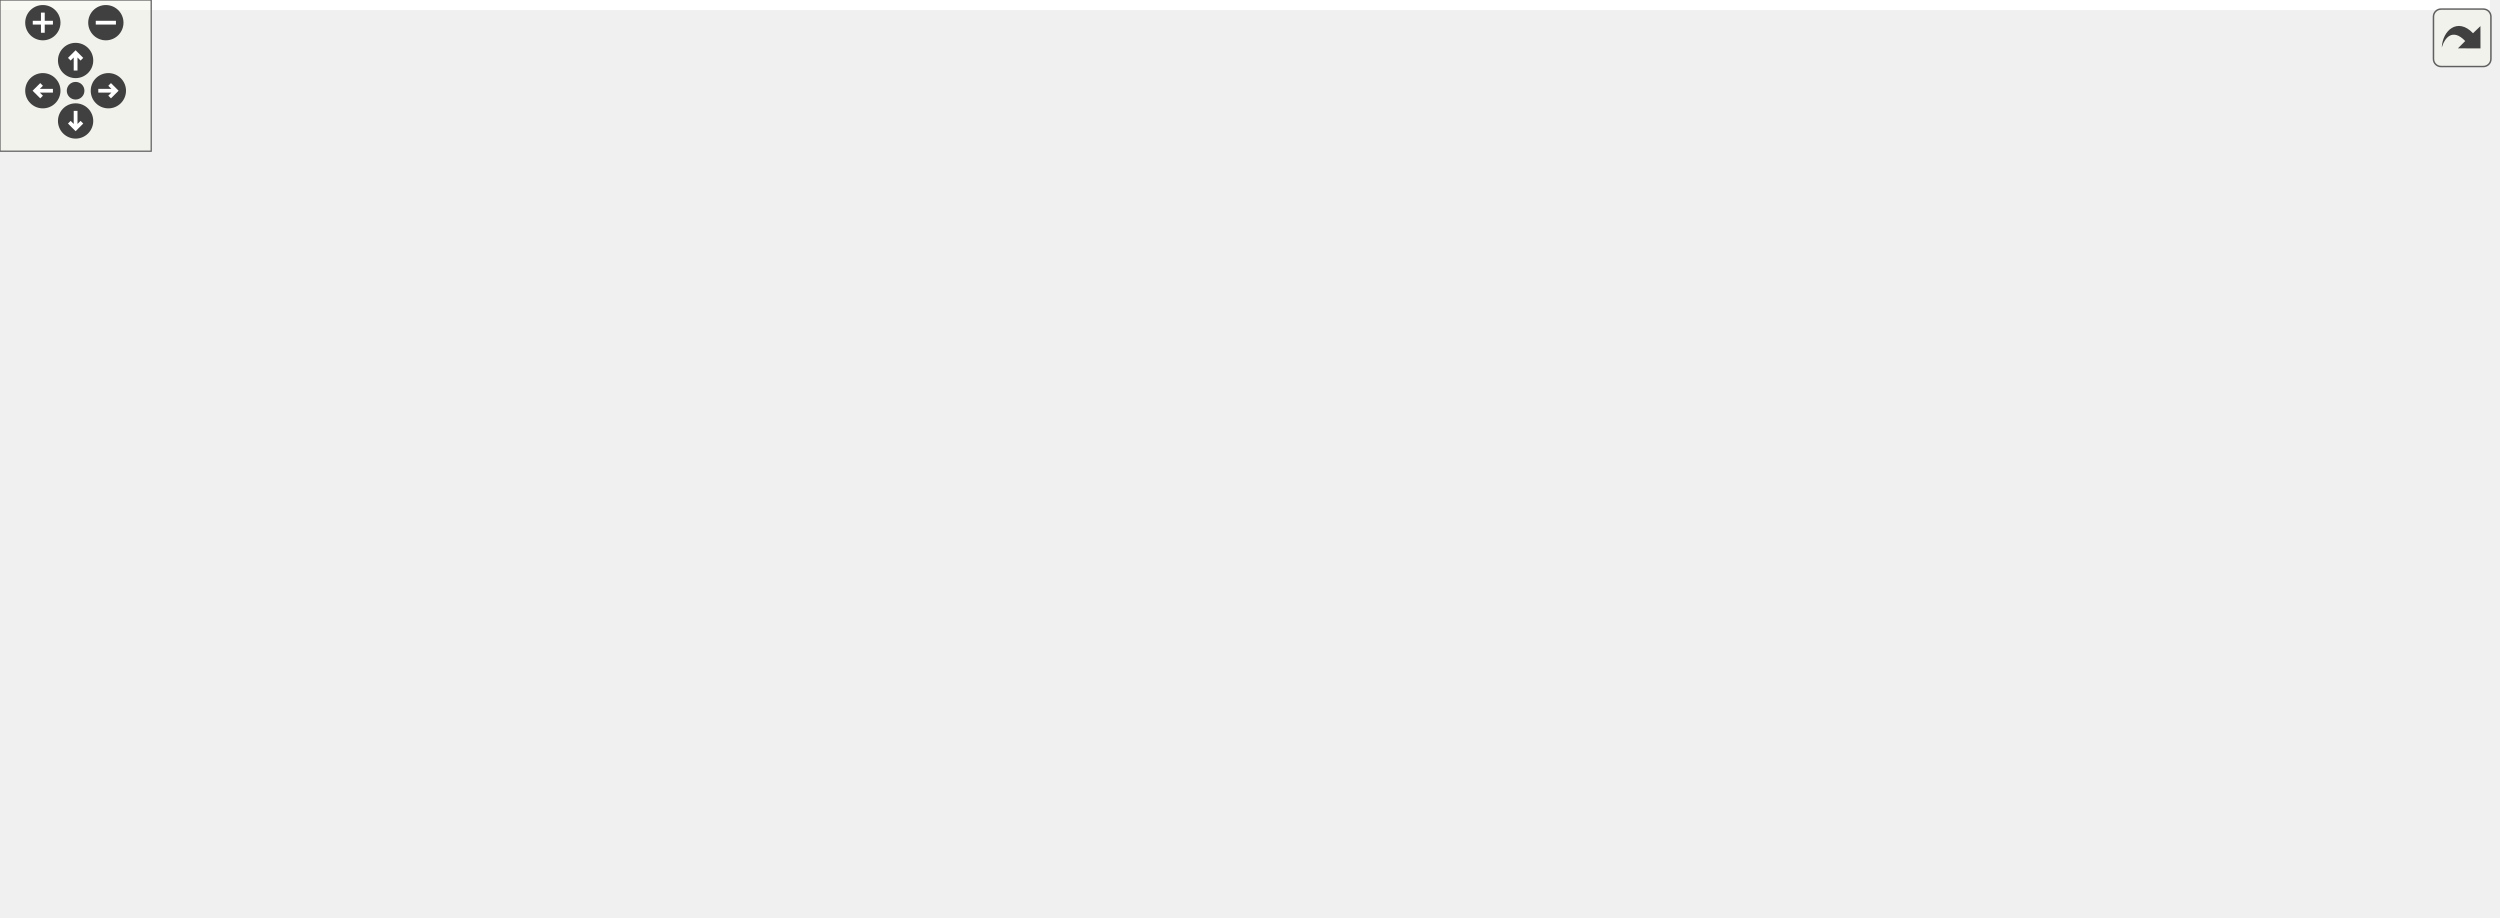
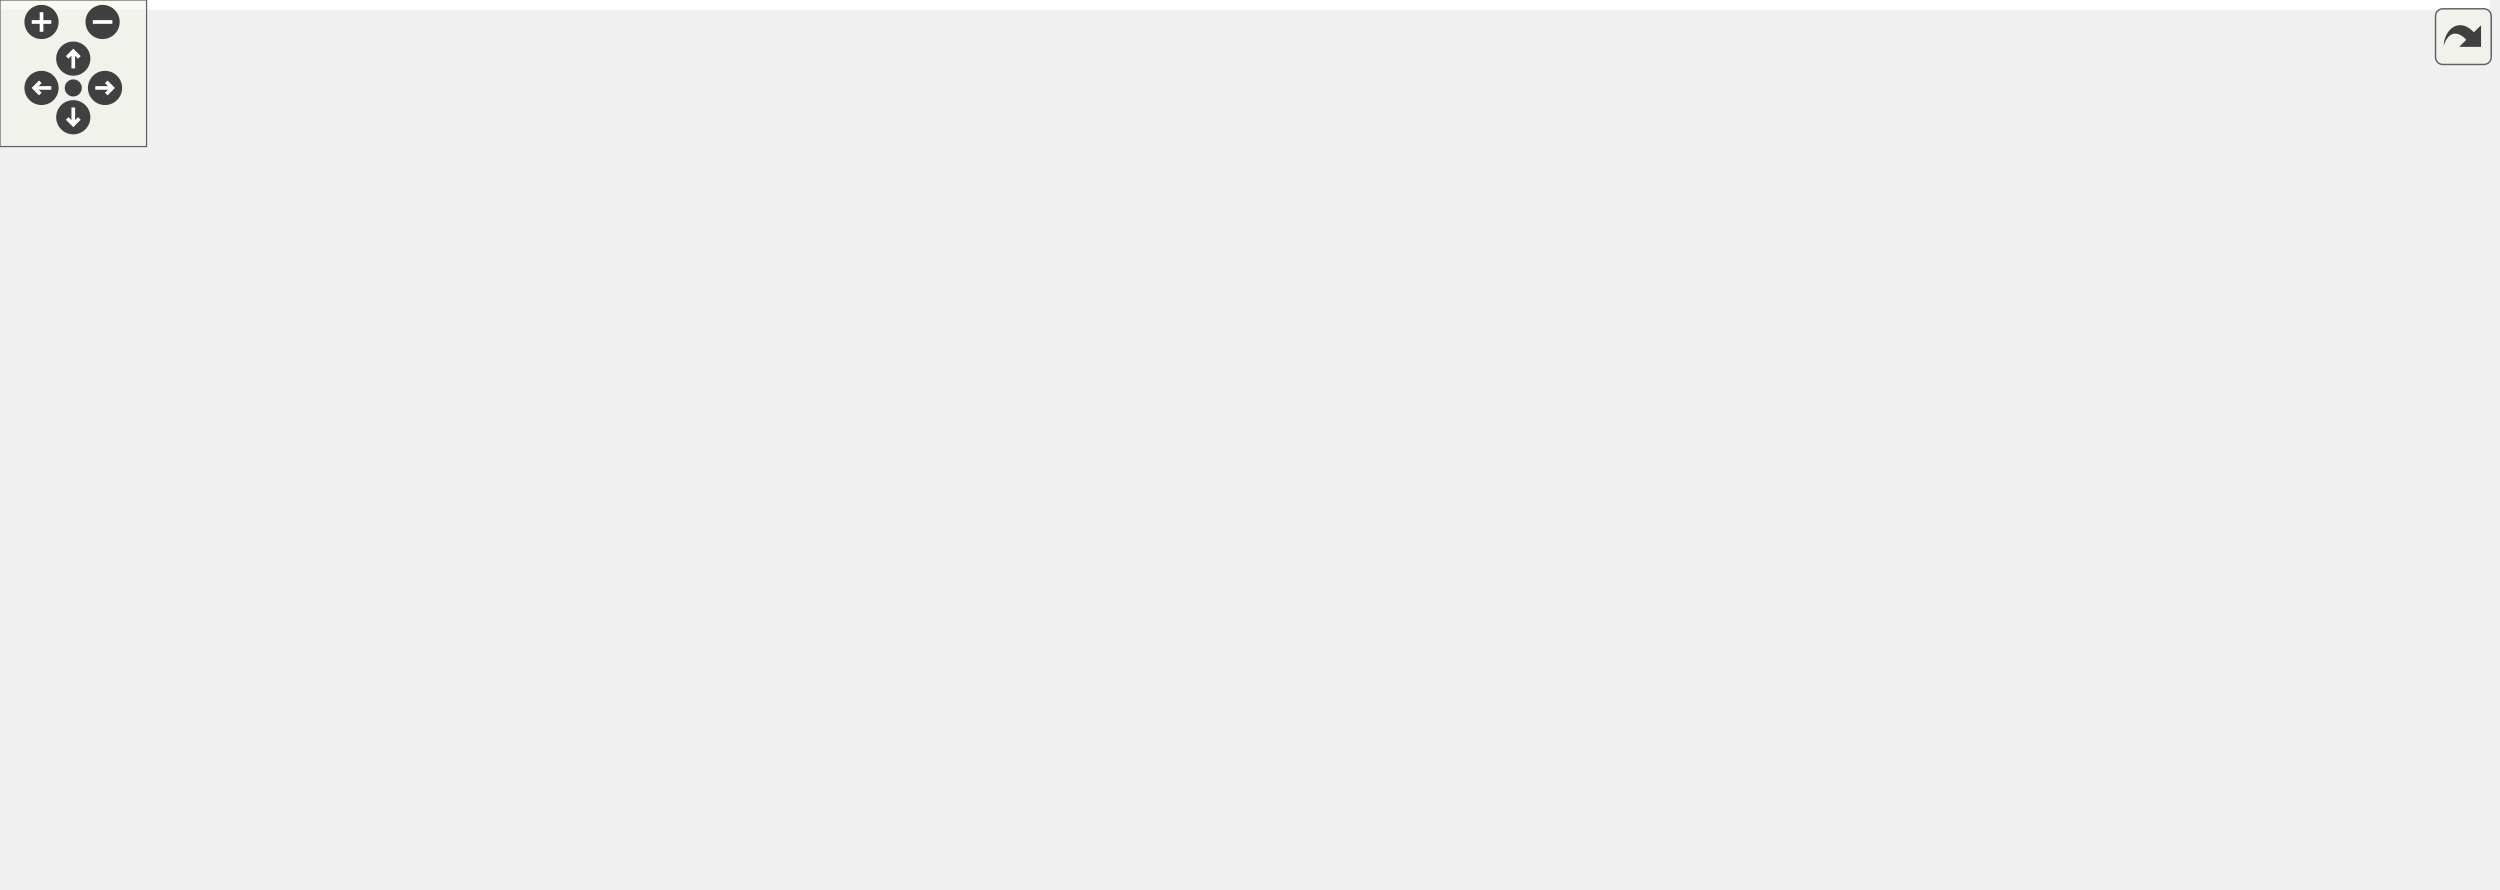
<svg xmlns="http://www.w3.org/2000/svg" xmlns:xlink="http://www.w3.org/1999/xlink" id="main" version="1.1" xml:space="preserve">
  <style type="text/css">
.edge:hover path { stroke: red; }
.edge:hover polygon { stroke: red; fill: red; }
</style>
  <defs>
    <circle id="rim" cx="0" cy="0" r="7" />
    <circle id="rim2" cx="0" cy="0" r="3.5" />
    <g id="zoomPlus">
      <use xlink:href="#rim" fill="#404040">
        <set attributeName="fill" to="#808080" begin="zoomplus.mouseover" end="zoomplus.mouseout" />
      </use>
      <path d="M-4,0h8M0,-4v8" fill="none" stroke="white" stroke-width="1.5" pointer-events="none" />
    </g>
    <g id="zoomMin">
      <use xlink:href="#rim" fill="#404040">
        <set attributeName="fill" to="#808080" begin="zoomminus.mouseover" end="zoomminus.mouseout" />
      </use>
      <path d="M-4,0h8" fill="none" stroke="white" stroke-width="1.5" pointer-events="none" />
    </g>
    <g id="dirArrow">
      <path fill="none" stroke="white" stroke-width="1.5" d="M0,-3.0v7 M-2.5,-0.5L0,-3.0L2.5,-0.5" />
    </g>
    <g id="resetDef">
      <use xlink:href="#rim2" fill="#404040">
        <set attributeName="fill" to="#808080" begin="reset.mouseover" end="reset.mouseout" />
      </use>
    </g>
  </defs>
  <svg id="graph" class="graph">
    <g id="viewport">
-       <polygon fill="white" stroke="none" points="-4,4 -4,-304 988,-304 988,4 -4,4" />
+       <polygon fill="white" stroke="none" points="-4,4 -4,-304 1019.5,-304 1019.5,4 -4,4" />
      <g id="node1" class="node">
-         <polygon fill="#bfbfbf" stroke="black" points="351,-280.5 351,-299.5 440,-299.5 440,-280.5 351,-280.5" />
-         <text text-anchor="middle" x="395.5" y="-287.5" font-family="Helvetica,sans-Serif" font-size="10.00">torcpicamera.h</text>
+         <polygon fill="#bfbfbf" stroke="black" points="340.5,-280.5 340.5,-299.5 429.5,-299.5 429.5,-280.5 340.5,-280.5" />
+         <text text-anchor="middle" x="385" y="-287.5" font-family="Helvetica,sans-Serif" font-size="10.00">torcpicamera.h</text>
      </g>
      <g id="node2" class="node">
        <g id="a_node2">
          <a xlink:href="../../d7/df9/torcomxcore_8h.html" target="_top" xlink:title="torcomxcore.h">
-             <polygon fill="white" stroke="black" points="38.5,-56.5 38.5,-75.5 124.5,-75.5 124.5,-56.5 38.5,-56.5" />
-             <text text-anchor="middle" x="81.5" y="-63.5" font-family="Helvetica,sans-Serif" font-size="10.00">torcomxcore.h</text>
+             <polygon fill="white" stroke="black" points="27,-56.5 27,-75.5 113,-75.5 113,-56.5 27,-56.5" />
+             <text text-anchor="middle" x="70" y="-63.5" font-family="Helvetica,sans-Serif" font-size="10.00">torcomxcore.h</text>
          </a>
        </g>
      </g>
      <g id="edge1" class="edge">
-         <path fill="none" stroke="midnightblue" d="M353.895,-280.441C286.867,-264.266 156.265,-222.391 94.5,-132 85.268,-118.49 82.281,-99.935 81.45,-86.108" />
-         <polygon fill="midnightblue" stroke="midnightblue" points="84.941,-85.719 81.169,-75.819 77.943,-85.911 84.941,-85.719" />
+         <path fill="none" stroke="midnightblue" d="M340.231,-284.798C297.652,-279.514 232.62,-268.034 181,-244 119.964,-215.582 99.392,-196.165 79,-132 74.196,-116.885 71.956,-98.986 70.911,-85.802" />
+         <polygon fill="midnightblue" stroke="midnightblue" points="74.391,-85.376 70.266,-75.618 67.405,-85.819 74.391,-85.376" />
      </g>
      <g id="node6" class="node">
        <g id="a_node6">
          <a xlink:href="../../d1/de8/torcomxport_8h.html" target="_top" xlink:title="torcomxport.h">
-             <polygon fill="white" stroke="black" points="253,-168.5 253,-187.5 338,-187.5 338,-168.5 253,-168.5" />
-             <text text-anchor="middle" x="295.5" y="-175.5" font-family="Helvetica,sans-Serif" font-size="10.00">torcomxport.h</text>
+             <polygon fill="white" stroke="black" points="342.5,-168.5 342.5,-187.5 427.5,-187.5 427.5,-168.5 342.5,-168.5" />
+             <text text-anchor="middle" x="385" y="-175.5" font-family="Helvetica,sans-Serif" font-size="10.00">torcomxport.h</text>
          </a>
        </g>
      </g>
      <g id="edge5" class="edge">
-         <path fill="none" stroke="midnightblue" d="M382.296,-280.393C370.067,-272.021 351.813,-258.478 338.5,-244 325.088,-229.413 312.948,-210.243 305.015,-196.507" />
-         <polygon fill="midnightblue" stroke="midnightblue" points="307.969,-194.619 300.024,-187.61 301.864,-198.044 307.969,-194.619" />
+         <path fill="none" stroke="midnightblue" d="M385,-280.368C385,-262.617 385,-221.666 385,-197.597" />
+         <polygon fill="midnightblue" stroke="midnightblue" points="388.5,-197.591 385,-187.591 381.5,-197.591 388.5,-197.591" />
      </g>
      <g id="node10" class="node">
        <g id="a_node10">
          <a xlink:href="../../d3/de4/torcomxcomponent_8h.html" target="_top" xlink:title="torcomxcomponent.h">
-             <polygon fill="white" stroke="black" points="218.5,-112.5 218.5,-131.5 338.5,-131.5 338.5,-112.5 218.5,-112.5" />
-             <text text-anchor="middle" x="278.5" y="-119.5" font-family="Helvetica,sans-Serif" font-size="10.00">torcomxcomponent.h</text>
+             <polygon fill="white" stroke="black" points="246,-112.5 246,-131.5 366,-131.5 366,-112.5 246,-112.5" />
+             <text text-anchor="middle" x="306" y="-119.5" font-family="Helvetica,sans-Serif" font-size="10.00">torcomxcomponent.h</text>
          </a>
        </g>
      </g>
      <g id="edge18" class="edge">
-         <path fill="none" stroke="midnightblue" d="M368.587,-280.47C332.224,-267.29 269.02,-238.115 243.5,-188 234.927,-171.165 247.831,-152.166 260.321,-139.077" />
-         <polygon fill="midnightblue" stroke="midnightblue" points="263.116,-141.242 267.849,-131.764 258.238,-136.222 263.116,-141.242" />
+         <path fill="none" stroke="midnightblue" d="M380.308,-280.471C370.888,-263.226 349.192,-222.884 333,-188 325.693,-172.258 318.183,-153.975 312.944,-140.817" />
+         <polygon fill="midnightblue" stroke="midnightblue" points="316.199,-139.531 309.277,-131.51 309.687,-142.097 316.199,-139.531" />
      </g>
      <g id="node12" class="node">
        <g id="a_node12">
          <a xlink:href="../../d5/ddd/torcomxtunnel_8h.html" target="_top" xlink:title="torcomxtunnel.h">
-             <polygon fill="white" stroke="black" points="348,-224.5 348,-243.5 443,-243.5 443,-224.5 348,-224.5" />
-             <text text-anchor="middle" x="395.5" y="-231.5" font-family="Helvetica,sans-Serif" font-size="10.00">torcomxtunnel.h</text>
+             <polygon fill="white" stroke="black" points="190.5,-224.5 190.5,-243.5 285.5,-243.5 285.5,-224.5 190.5,-224.5" />
+             <text text-anchor="middle" x="238" y="-231.5" font-family="Helvetica,sans-Serif" font-size="10.00">torcomxtunnel.h</text>
          </a>
        </g>
      </g>
      <g id="edge19" class="edge">
-         <path fill="none" stroke="midnightblue" d="M395.5,-280.083C395.5,-273.006 395.5,-262.861 395.5,-253.986" />
-         <polygon fill="midnightblue" stroke="midnightblue" points="399,-253.751 395.5,-243.751 392,-253.751 399,-253.751" />
+         <path fill="none" stroke="midnightblue" d="M361.707,-280.444C337.193,-271.438 298.404,-257.189 270.8,-247.049" />
+         <polygon fill="midnightblue" stroke="midnightblue" points="271.777,-243.679 261.184,-243.516 269.363,-250.25 271.777,-243.679" />
      </g>
      <g id="node13" class="node">
        <g id="a_node13">
          <a xlink:href="../../d4/d0f/torcmuxer_8h.html" target="_top" xlink:title="ffmpeg/torcmuxer.h">
-             <polygon fill="white" stroke="black" points="557,-224.5 557,-243.5 668,-243.5 668,-224.5 557,-224.5" />
-             <text text-anchor="middle" x="612.5" y="-231.5" font-family="Helvetica,sans-Serif" font-size="10.00">ffmpeg/torcmuxer.h</text>
+             <polygon fill="white" stroke="black" points="512.5,-224.5 512.5,-243.5 623.5,-243.5 623.5,-224.5 512.5,-224.5" />
+             <text text-anchor="middle" x="568" y="-231.5" font-family="Helvetica,sans-Serif" font-size="10.00">ffmpeg/torcmuxer.h</text>
          </a>
        </g>
      </g>
      <g id="edge26" class="edge">
-         <path fill="none" stroke="midnightblue" d="M429.884,-280.444C467.422,-271.102 527.631,-256.119 568.567,-245.933" />
-         <polygon fill="midnightblue" stroke="midnightblue" points="569.418,-249.328 578.277,-243.516 567.727,-242.535 569.418,-249.328" />
+         <path fill="none" stroke="midnightblue" d="M413.997,-280.444C445.185,-271.241 494.93,-256.562 529.408,-246.388" />
+         <polygon fill="midnightblue" stroke="midnightblue" points="530.538,-249.704 539.139,-243.516 528.557,-242.99 530.538,-249.704" />
      </g>
      <g id="node20" class="node">
        <g id="a_node20">
          <a xlink:href="../../d3/d38/torccamera_8h.html" target="_top" xlink:title="torccamera.h">
-             <polygon fill="white" stroke="black" points="760,-224.5 760,-243.5 841,-243.5 841,-224.5 760,-224.5" />
-             <text text-anchor="middle" x="800.5" y="-231.5" font-family="Helvetica,sans-Serif" font-size="10.00">torccamera.h</text>
+             <polygon fill="white" stroke="black" points="701.5,-224.5 701.5,-243.5 782.5,-243.5 782.5,-224.5 701.5,-224.5" />
+             <text text-anchor="middle" x="742" y="-231.5" font-family="Helvetica,sans-Serif" font-size="10.00">torccamera.h</text>
          </a>
        </g>
      </g>
      <g id="edge34" class="edge">
-         <path fill="none" stroke="midnightblue" d="M440.001,-283.067C515.811,-272.959 669.55,-252.46 749.547,-241.794" />
-         <polygon fill="midnightblue" stroke="midnightblue" points="750.412,-245.209 759.862,-240.418 749.487,-238.271 750.412,-245.209" />
-       </g>
-       <g id="node22" class="node">
-         <polygon fill="white" stroke="#bfbfbf" points="859,-224.5 859,-243.5 978,-243.5 978,-224.5 859,-224.5" />
-         <text text-anchor="middle" x="918.5" y="-231.5" font-family="Helvetica,sans-Serif" font-size="10.00">libavcodec/avcodec.h</text>
-       </g>
-       <g id="edge37" class="edge">
-         <path fill="none" stroke="midnightblue" d="M440.014,-285.048C519.643,-277.878 691.984,-261.907 848.396,-244.094" />
-         <polygon fill="midnightblue" stroke="midnightblue" points="849.137,-247.532 858.675,-242.918 848.342,-240.578 849.137,-247.532" />
+         <path fill="none" stroke="midnightblue" d="M429.853,-282.216C496.609,-272.118 621.718,-253.194 691.568,-242.628" />
+         <polygon fill="midnightblue" stroke="midnightblue" points="692.095,-246.089 701.459,-241.132 691.048,-239.167 692.095,-246.089" />
+       </g>
+       <g id="node23" class="node">
+         <polygon fill="white" stroke="#bfbfbf" points="800.5,-224.5 800.5,-243.5 919.5,-243.5 919.5,-224.5 800.5,-224.5" />
+         <text text-anchor="middle" x="860" y="-231.5" font-family="Helvetica,sans-Serif" font-size="10.00">libavcodec/avcodec.h</text>
+       </g>
+       <g id="edge39" class="edge">
+         <path fill="none" stroke="midnightblue" d="M429.79,-284.321C502.814,-276.631 652.335,-260.624 789.868,-244.116" />
+         <polygon fill="midnightblue" stroke="midnightblue" points="790.66,-247.546 800.17,-242.876 789.823,-240.596 790.66,-247.546" />
      </g>
      <g id="node3" class="node">
-         <polygon fill="white" stroke="#bfbfbf" points="96.5,-0.5 96.5,-19.5 152.5,-19.5 152.5,-0.5 96.5,-0.5" />
-         <text text-anchor="middle" x="124.5" y="-7.5" font-family="Helvetica,sans-Serif" font-size="10.00">QLibrary</text>
+         <polygon fill="white" stroke="#bfbfbf" points="0,-0.5 0,-19.5 56,-19.5 56,-0.5 0,-0.5" />
+         <text text-anchor="middle" x="28" y="-7.5" font-family="Helvetica,sans-Serif" font-size="10.00">QLibrary</text>
      </g>
      <g id="edge2" class="edge">
-         <path fill="none" stroke="midnightblue" d="M88.601,-56.083C94.737,-48.377 103.77,-37.033 111.239,-27.653" />
-         <polygon fill="midnightblue" stroke="midnightblue" points="114.04,-29.754 117.532,-19.751 108.564,-25.394 114.04,-29.754" />
+         <path fill="none" stroke="midnightblue" d="M63.065,-56.083C57.071,-48.377 48.248,-37.033 40.952,-27.653" />
+         <polygon fill="midnightblue" stroke="midnightblue" points="43.709,-25.496 34.806,-19.751 38.183,-29.793 43.709,-25.496" />
      </g>
      <g id="node4" class="node">
-         <polygon fill="white" stroke="#bfbfbf" points="0,-0.5 0,-19.5 79,-19.5 79,-0.5 0,-0.5" />
-         <text text-anchor="middle" x="39.5" y="-7.5" font-family="Helvetica,sans-Serif" font-size="10.00">OMX_Types.h</text>
+         <polygon fill="white" stroke="#bfbfbf" points="73.5,-0.5 73.5,-19.5 152.5,-19.5 152.5,-0.5 73.5,-0.5" />
+         <text text-anchor="middle" x="113" y="-7.5" font-family="Helvetica,sans-Serif" font-size="10.00">OMX_Types.h</text>
      </g>
      <g id="edge3" class="edge">
-         <path fill="none" stroke="midnightblue" d="M74.565,-56.083C68.571,-48.377 59.748,-37.033 52.452,-27.653" />
-         <polygon fill="midnightblue" stroke="midnightblue" points="55.209,-25.496 46.306,-19.751 49.683,-29.793 55.209,-25.496" />
+         <path fill="none" stroke="midnightblue" d="M77.101,-56.083C83.237,-48.377 92.27,-37.033 99.739,-27.653" />
+         <polygon fill="midnightblue" stroke="midnightblue" points="102.54,-29.754 106.032,-19.751 97.064,-25.394 102.54,-29.754" />
      </g>
      <g id="node5" class="node">
-         <polygon fill="white" stroke="#bfbfbf" points="215,-0.5 215,-19.5 290,-19.5 290,-0.5 215,-0.5" />
-         <text text-anchor="middle" x="252.5" y="-7.5" font-family="Helvetica,sans-Serif" font-size="10.00">OMX_Core.h</text>
+         <polygon fill="white" stroke="#bfbfbf" points="219.5,-0.5 219.5,-19.5 294.5,-19.5 294.5,-0.5 219.5,-0.5" />
+         <text text-anchor="middle" x="257" y="-7.5" font-family="Helvetica,sans-Serif" font-size="10.00">OMX_Core.h</text>
      </g>
      <g id="edge4" class="edge">
-         <path fill="none" stroke="midnightblue" d="M108.595,-56.444C137.488,-47.32 183.425,-32.813 215.605,-22.651" />
-         <polygon fill="midnightblue" stroke="midnightblue" points="217.049,-25.865 225.531,-19.516 214.941,-19.19 217.049,-25.865" />
+         <path fill="none" stroke="midnightblue" d="M99.631,-56.444C131.5,-47.241 182.333,-32.562 217.564,-22.388" />
+         <polygon fill="midnightblue" stroke="midnightblue" points="218.872,-25.653 227.508,-19.516 216.929,-18.928 218.872,-25.653" />
      </g>
      <g id="edge9" class="edge">
-         <path fill="none" stroke="midnightblue" d="M252.816,-171.492C219.612,-165.685 173.464,-154.165 138.5,-132 119.159,-119.738 102.625,-99.003 92.422,-84.251" />
-         <polygon fill="midnightblue" stroke="midnightblue" points="95.109,-81.97 86.666,-75.569 89.275,-85.838 95.109,-81.97" />
+         <path fill="none" stroke="midnightblue" d="M349.193,-168.486C316.088,-160.279 265.709,-146.932 223,-132 178.014,-116.272 127.404,-93.79 97.143,-79.81" />
+         <polygon fill="midnightblue" stroke="midnightblue" points="98.61,-76.632 88.066,-75.59 95.658,-82.98 98.61,-76.632" />
      </g>
      <g id="edge16" class="edge">
-         <path fill="none" stroke="midnightblue" d="M266.37,-168.435C246.209,-161.318 219.813,-149.501 201.5,-132 181.087,-112.492 178.373,-103.386 171.5,-76 169.336,-67.379 166.992,-63.661 171.5,-56 180.418,-40.844 196.489,-30.426 211.978,-23.464" />
-         <polygon fill="midnightblue" stroke="midnightblue" points="213.556,-26.6 221.477,-19.564 210.897,-20.124 213.556,-26.6" />
+         <path fill="none" stroke="midnightblue" d="M405.658,-168.371C448.819,-149.165 541.561,-101.022 504,-56 479.17,-26.237 369.628,-16.11 305.06,-12.7" />
+         <polygon fill="midnightblue" stroke="midnightblue" points="304.878,-9.186 294.717,-12.19 304.533,-16.178 304.878,-9.186" />
      </g>
      <g id="node7" class="node">
-         <polygon fill="white" stroke="#bfbfbf" points="334,-56.5 334,-75.5 387,-75.5 387,-56.5 334,-56.5" />
-         <text text-anchor="middle" x="360.5" y="-63.5" font-family="Helvetica,sans-Serif" font-size="10.00">QMutex</text>
+         <polygon fill="white" stroke="#bfbfbf" points="442.5,-56.5 442.5,-75.5 495.5,-75.5 495.5,-56.5 442.5,-56.5" />
+         <text text-anchor="middle" x="469" y="-63.5" font-family="Helvetica,sans-Serif" font-size="10.00">QMutex</text>
      </g>
      <g id="edge6" class="edge">
-         <path fill="none" stroke="midnightblue" d="M310.227,-168.203C322.183,-160.265 338.487,-147.475 347.5,-132 355.736,-117.86 358.833,-99.376 359.96,-85.734" />
-         <polygon fill="midnightblue" stroke="midnightblue" points="363.462,-85.793 360.512,-75.617 356.472,-85.411 363.462,-85.793" />
+         <path fill="none" stroke="midnightblue" d="M391.591,-168.368C405.515,-150.135 438.129,-107.426 456.266,-83.675" />
+         <polygon fill="midnightblue" stroke="midnightblue" points="459.152,-85.663 462.439,-75.591 453.588,-81.415 459.152,-85.663" />
      </g>
      <g id="node8" class="node">
-         <polygon fill="white" stroke="#bfbfbf" points="508.5,-112.5 508.5,-131.5 564.5,-131.5 564.5,-112.5 508.5,-112.5" />
-         <text text-anchor="middle" x="536.5" y="-119.5" font-family="Helvetica,sans-Serif" font-size="10.00">QQueue</text>
+         <polygon fill="white" stroke="#bfbfbf" points="690,-112.5 690,-131.5 746,-131.5 746,-112.5 690,-112.5" />
+         <text text-anchor="middle" x="718" y="-119.5" font-family="Helvetica,sans-Serif" font-size="10.00">QQueue</text>
      </g>
      <g id="edge7" class="edge">
-         <path fill="none" stroke="midnightblue" d="M333.687,-168.444C378.754,-158.346 453.246,-141.654 498.313,-131.556" />
-         <polygon fill="midnightblue" stroke="midnightblue" points="499.288,-134.925 508.281,-129.323 497.757,-128.094 499.288,-134.925" />
+         <path fill="none" stroke="midnightblue" d="M427.513,-170.106C492.818,-159.516 616.831,-139.406 679.58,-129.23" />
+         <polygon fill="midnightblue" stroke="midnightblue" points="680.521,-132.623 689.832,-127.568 679.4,-125.714 680.521,-132.623" />
      </g>
      <g id="node9" class="node">
-         <polygon fill="white" stroke="#bfbfbf" points="181,-56.5 181,-75.5 270,-75.5 270,-56.5 181,-56.5" />
-         <text text-anchor="middle" x="225.5" y="-63.5" font-family="Helvetica,sans-Serif" font-size="10.00">QWaitCondition</text>
+         <polygon fill="white" stroke="#bfbfbf" points="335.5,-56.5 335.5,-75.5 424.5,-75.5 424.5,-56.5 335.5,-56.5" />
+         <text text-anchor="middle" x="380" y="-63.5" font-family="Helvetica,sans-Serif" font-size="10.00">QWaitCondition</text>
      </g>
      <g id="edge8" class="edge">
-         <path fill="none" stroke="midnightblue" d="M261.316,-168.493C242.507,-161.877 220.757,-150.596 209.5,-132 200.686,-117.44 207.193,-98.266 214.376,-84.522" />
-         <polygon fill="midnightblue" stroke="midnightblue" points="217.548,-86.028 219.516,-75.618 211.485,-82.529 217.548,-86.028" />
+         <path fill="none" stroke="midnightblue" d="M384.608,-168.368C383.801,-150.617 381.939,-109.666 380.845,-85.597" />
+         <polygon fill="midnightblue" stroke="midnightblue" points="384.341,-85.422 380.391,-75.591 377.348,-85.74 384.341,-85.422" />
      </g>
      <g id="edge10" class="edge">
-         <path fill="none" stroke="midnightblue" d="M292.693,-168.083C290.415,-160.849 287.129,-150.409 284.292,-141.397" />
-         <polygon fill="midnightblue" stroke="midnightblue" points="287.596,-140.239 281.255,-131.751 280.919,-142.341 287.596,-140.239" />
+         <path fill="none" stroke="midnightblue" d="M372.307,-168.324C360.099,-159.979 341.422,-147.212 326.997,-137.352" />
+         <polygon fill="midnightblue" stroke="midnightblue" points="328.892,-134.408 318.661,-131.655 324.942,-140.187 328.892,-134.408" />
      </g>
      <g id="node11" class="node">
-         <polygon fill="white" stroke="#bfbfbf" points="405,-56.5 405,-75.5 514,-75.5 514,-56.5 405,-56.5" />
-         <text text-anchor="middle" x="459.5" y="-63.5" font-family="Helvetica,sans-Serif" font-size="10.00">OMX_Component.h</text>
+         <polygon fill="white" stroke="#bfbfbf" points="169.5,-56.5 169.5,-75.5 278.5,-75.5 278.5,-56.5 169.5,-56.5" />
+         <text text-anchor="middle" x="224" y="-63.5" font-family="Helvetica,sans-Serif" font-size="10.00">OMX_Component.h</text>
      </g>
      <g id="edge17" class="edge">
-         <path fill="none" stroke="midnightblue" d="M309.27,-168.34C323.451,-159.377 346.148,-144.906 365.5,-132 391.15,-114.894 420.295,-94.606 439.241,-81.301" />
-         <polygon fill="midnightblue" stroke="midnightblue" points="441.257,-84.162 447.421,-75.546 437.229,-78.438 441.257,-84.162" />
+         <path fill="none" stroke="midnightblue" d="M342.458,-175.452C308.992,-171.885 263.698,-161.445 237,-132 225.777,-119.622 223.102,-100.377 222.89,-86.036" />
+         <polygon fill="midnightblue" stroke="midnightblue" points="226.394,-85.89 223.131,-75.81 219.396,-85.725 226.394,-85.89" />
      </g>
      <g id="edge13" class="edge">
-         <path fill="none" stroke="midnightblue" d="M247.285,-112.444C213.567,-103.201 159.7,-88.436 122.568,-78.257" />
-         <polygon fill="midnightblue" stroke="midnightblue" points="123.139,-74.785 112.569,-75.516 121.288,-81.536 123.139,-74.785" />
+         <path fill="none" stroke="midnightblue" d="M268.605,-112.444C227.608,-103.063 161.746,-87.993 117.216,-77.804" />
+         <polygon fill="midnightblue" stroke="midnightblue" points="117.749,-74.335 107.22,-75.516 116.187,-81.159 117.749,-74.335" />
      </g>
      <g id="edge14" class="edge">
-         <path fill="none" stroke="midnightblue" d="M279.891,-112.403C281.623,-99.784 283.76,-75.62 278.5,-56 275.846,-46.103 270.431,-36.132 265.226,-28.099" />
-         <polygon fill="midnightblue" stroke="midnightblue" points="267.964,-25.905 259.39,-19.681 262.211,-29.893 267.964,-25.905" />
+         <path fill="none" stroke="midnightblue" d="M304.335,-112.287C301.702,-99.524 295.941,-75.181 287,-56 282.446,-46.23 275.944,-36.174 270.156,-28.052" />
+         <polygon fill="midnightblue" stroke="midnightblue" points="272.829,-25.78 264.068,-19.823 267.202,-29.944 272.829,-25.78" />
      </g>
      <g id="edge11" class="edge">
-         <path fill="none" stroke="midnightblue" d="M291.675,-112.324C304.347,-103.979 323.733,-91.212 338.706,-81.352" />
-         <polygon fill="midnightblue" stroke="midnightblue" points="340.931,-84.078 347.358,-75.654 337.081,-78.231 340.931,-84.078" />
+         <path fill="none" stroke="midnightblue" d="M331.828,-112.444C359.249,-103.359 402.777,-88.939 433.432,-78.783" />
+         <polygon fill="midnightblue" stroke="midnightblue" points="434.901,-81.984 443.293,-75.516 432.7,-75.339 434.901,-81.984" />
      </g>
      <g id="edge12" class="edge">
-         <path fill="none" stroke="midnightblue" d="M269.748,-112.083C262.03,-104.22 250.595,-92.569 241.283,-83.081" />
-         <polygon fill="midnightblue" stroke="midnightblue" points="243.592,-80.436 234.089,-75.751 238.596,-85.34 243.592,-80.436" />
+         <path fill="none" stroke="midnightblue" d="M317.889,-112.324C329.15,-104.107 346.287,-91.602 359.709,-81.807" />
+         <polygon fill="midnightblue" stroke="midnightblue" points="361.88,-84.556 367.894,-75.834 357.753,-78.901 361.88,-84.556" />
      </g>
      <g id="edge15" class="edge">
-         <path fill="none" stroke="midnightblue" d="M307.18,-112.444C338.027,-103.241 387.228,-88.562 421.329,-78.388" />
-         <polygon fill="midnightblue" stroke="midnightblue" points="422.372,-81.729 430.954,-75.516 420.371,-75.022 422.372,-81.729" />
+         <path fill="none" stroke="midnightblue" d="M292.825,-112.324C280.153,-103.979 260.767,-91.212 245.794,-81.352" />
+         <polygon fill="midnightblue" stroke="midnightblue" points="247.419,-78.231 237.142,-75.654 243.569,-84.078 247.419,-78.231" />
      </g>
      <g id="edge21" class="edge">
-         <path fill="none" stroke="midnightblue" d="M347.946,-228.208C285.826,-219.532 177.258,-195.739 111.5,-132 98.415,-119.316 90.477,-99.839 86.083,-85.511" />
-         <polygon fill="midnightblue" stroke="midnightblue" points="89.425,-84.462 83.388,-75.756 82.678,-86.327 89.425,-84.462" />
+         <path fill="none" stroke="midnightblue" d="M198.735,-224.478C175.792,-217.806 147.59,-206.473 128,-188 97.599,-159.332 81.325,-111.432 74.307,-85.327" />
+         <polygon fill="midnightblue" stroke="midnightblue" points="77.691,-84.433 71.852,-75.592 70.904,-86.145 77.691,-84.433" />
      </g>
      <g id="edge24" class="edge">
-         <path fill="none" stroke="midnightblue" d="M416.044,-224.477C458.998,-206.192 555.798,-162.397 573.5,-132 577.973,-124.319 576.709,-120.289 573.5,-112 561.347,-80.607 552.065,-72.098 522.5,-56 485.063,-35.615 367.498,-21.701 300.496,-15.2" />
-         <polygon fill="midnightblue" stroke="midnightblue" points="300.484,-11.683 290.197,-14.221 299.821,-18.652 300.484,-11.683" />
+         <path fill="none" stroke="midnightblue" d="M228.484,-224.429C200.323,-198.011 121.69,-116.004 160,-56 171.059,-38.678 190.693,-27.922 209.416,-21.293" />
+         <polygon fill="midnightblue" stroke="midnightblue" points="210.625,-24.581 219.075,-18.19 208.483,-17.917 210.625,-24.581" />
      </g>
      <g id="edge22" class="edge">
-         <path fill="none" stroke="midnightblue" d="M379.433,-224.324C363.542,-215.743 338.993,-202.486 320.542,-192.522" />
-         <polygon fill="midnightblue" stroke="midnightblue" points="321.989,-189.326 311.527,-187.655 318.663,-195.486 321.989,-189.326" />
+         <path fill="none" stroke="midnightblue" d="M261.293,-224.444C285.807,-215.438 324.596,-201.189 352.2,-191.049" />
+         <polygon fill="midnightblue" stroke="midnightblue" points="353.637,-194.25 361.816,-187.516 351.223,-187.679 353.637,-194.25" />
      </g>
      <g id="edge20" class="edge">
-         <path fill="none" stroke="midnightblue" d="M393.618,-224.075C388.109,-197.945 371.93,-121.211 364.417,-85.577" />
-         <polygon fill="midnightblue" stroke="midnightblue" points="367.794,-84.631 362.307,-75.568 360.945,-86.075 367.794,-84.631" />
+         <path fill="none" stroke="midnightblue" d="M285.911,-227.79C337.428,-221.232 414.81,-208.303 436,-188 464.076,-161.1 469.04,-112.852 469.475,-86.128" />
+         <polygon fill="midnightblue" stroke="midnightblue" points="472.973,-85.801 469.43,-75.817 465.974,-85.832 472.973,-85.801" />
      </g>
      <g id="edge23" class="edge">
-         <path fill="none" stroke="midnightblue" d="M390.281,-224.263C382.098,-211.04 365.236,-185.621 346.5,-168 333.596,-155.865 317.062,-144.842 303.528,-136.743" />
-         <polygon fill="midnightblue" stroke="midnightblue" points="305.124,-133.623 294.72,-131.626 301.608,-139.676 305.124,-133.623" />
+         <path fill="none" stroke="midnightblue" d="M243.336,-224.368C254.508,-206.296 280.545,-164.176 295.301,-140.307" />
+         <polygon fill="midnightblue" stroke="midnightblue" points="298.408,-141.938 300.689,-131.591 292.454,-138.257 298.408,-141.938" />
      </g>
      <g id="edge25" class="edge">
-         <path fill="none" stroke="midnightblue" d="M398.941,-224.075C409.059,-197.832 438.856,-120.545 452.515,-85.117" />
-         <polygon fill="midnightblue" stroke="midnightblue" points="455.865,-86.158 456.197,-75.568 449.334,-83.64 455.865,-86.158" />
+         <path fill="none" stroke="midnightblue" d="M236.285,-224.401C232.917,-207.031 225.546,-166.474 223,-132 222.345,-123.135 222.901,-120.888 223,-112 223.096,-103.396 223.294,-93.869 223.489,-85.804" />
+         <polygon fill="midnightblue" stroke="midnightblue" points="226.992,-85.713 223.751,-75.626 219.995,-85.532 226.992,-85.713" />
      </g>
      <g id="node14" class="node">
-         <polygon fill="white" stroke="#bfbfbf" points="546.5,-168.5 546.5,-187.5 604.5,-187.5 604.5,-168.5 546.5,-168.5" />
-         <text text-anchor="middle" x="575.5" y="-175.5" font-family="Helvetica,sans-Serif" font-size="10.00">QtGlobal</text>
+         <polygon fill="white" stroke="#bfbfbf" points="484,-168.5 484,-187.5 542,-187.5 542,-168.5 484,-168.5" />
+         <text text-anchor="middle" x="513" y="-175.5" font-family="Helvetica,sans-Serif" font-size="10.00">QtGlobal</text>
      </g>
      <g id="edge27" class="edge">
-         <path fill="none" stroke="midnightblue" d="M606.39,-224.083C601.218,-216.534 593.654,-205.495 587.306,-196.23" />
-         <polygon fill="midnightblue" stroke="midnightblue" points="590.036,-194.022 581.496,-187.751 584.261,-197.979 590.036,-194.022" />
+         <path fill="none" stroke="midnightblue" d="M558.918,-224.083C550.829,-216.141 538.805,-204.335 529.09,-194.797" />
+         <polygon fill="midnightblue" stroke="midnightblue" points="531.501,-192.26 521.913,-187.751 526.597,-197.254 531.501,-192.26" />
      </g>
      <g id="node15" class="node">
        <g id="a_node15">
          <a xlink:href="../../de/df7/torcsegmentedringbuffer_8h.html" target="_top" xlink:title="torcsegmentedringbuffer.h">
-             <polygon fill="white" stroke="black" points="766.5,-168.5 766.5,-187.5 910.5,-187.5 910.5,-168.5 766.5,-168.5" />
-             <text text-anchor="middle" x="838.5" y="-175.5" font-family="Helvetica,sans-Serif" font-size="10.00">torcsegmentedringbuffer.h</text>
+             <polygon fill="white" stroke="black" points="798,-168.5 798,-187.5 942,-187.5 942,-168.5 798,-168.5" />
+             <text text-anchor="middle" x="870" y="-175.5" font-family="Helvetica,sans-Serif" font-size="10.00">torcsegmentedringbuffer.h</text>
          </a>
        </g>
      </g>
      <g id="edge28" class="edge">
-         <path fill="none" stroke="midnightblue" d="M648.31,-224.444C687.488,-215.083 750.377,-200.056 793.015,-189.868" />
-         <polygon fill="midnightblue" stroke="midnightblue" points="793.944,-193.245 802.857,-187.516 792.318,-186.436 793.944,-193.245" />
+         <path fill="none" stroke="midnightblue" d="M615.853,-224.444C669.199,-214.905 755.445,-199.483 812.436,-189.293" />
+         <polygon fill="midnightblue" stroke="midnightblue" points="813.143,-192.722 822.371,-187.516 811.911,-185.831 813.143,-192.722" />
      </g>
      <g id="node19" class="node">
-         <polygon fill="white" stroke="#bfbfbf" points="622.5,-168.5 622.5,-187.5 748.5,-187.5 748.5,-168.5 622.5,-168.5" />
-         <text text-anchor="middle" x="685.5" y="-175.5" font-family="Helvetica,sans-Serif" font-size="10.00">libavformat/avformat.h</text>
+         <polygon fill="white" stroke="#bfbfbf" points="560,-168.5 560,-187.5 686,-187.5 686,-168.5 560,-168.5" />
+         <text text-anchor="middle" x="623" y="-175.5" font-family="Helvetica,sans-Serif" font-size="10.00">libavformat/avformat.h</text>
      </g>
      <g id="edge33" class="edge">
-         <path fill="none" stroke="midnightblue" d="M624.229,-224.324C635.337,-216.107 652.242,-203.602 665.483,-193.807" />
-         <polygon fill="midnightblue" stroke="midnightblue" points="667.6,-196.595 673.558,-187.834 663.437,-190.967 667.6,-196.595" />
+         <path fill="none" stroke="midnightblue" d="M577.082,-224.083C585.171,-216.141 597.195,-204.335 606.91,-194.797" />
+         <polygon fill="midnightblue" stroke="midnightblue" points="609.403,-197.254 614.087,-187.751 604.499,-192.26 609.403,-197.254" />
      </g>
      <g id="edge30" class="edge">
-         <path fill="none" stroke="midnightblue" d="M790.647,-168.444C730.804,-157.743 629.556,-139.639 574.654,-129.822" />
-         <polygon fill="midnightblue" stroke="midnightblue" points="575.099,-126.346 564.639,-128.032 573.867,-133.237 575.099,-126.346" />
+         <path fill="none" stroke="midnightblue" d="M845.915,-168.444C820.455,-159.399 780.106,-145.064 751.541,-134.916" />
+         <polygon fill="midnightblue" stroke="midnightblue" points="752.567,-131.566 741.972,-131.516 750.223,-138.162 752.567,-131.566" />
      </g>
      <g id="node16" class="node">
-         <polygon fill="white" stroke="#bfbfbf" points="746,-112.5 746,-131.5 787,-131.5 787,-112.5 746,-112.5" />
-         <text text-anchor="middle" x="766.5" y="-119.5" font-family="Helvetica,sans-Serif" font-size="10.00">QPair</text>
+         <polygon fill="white" stroke="#bfbfbf" points="958.5,-112.5 958.5,-131.5 999.5,-131.5 999.5,-112.5 958.5,-112.5" />
+         <text text-anchor="middle" x="979" y="-119.5" font-family="Helvetica,sans-Serif" font-size="10.00">QPair</text>
      </g>
      <g id="edge29" class="edge">
-         <path fill="none" stroke="midnightblue" d="M826.932,-168.324C816.08,-160.185 799.619,-147.839 786.617,-138.087" />
-         <polygon fill="midnightblue" stroke="midnightblue" points="788.379,-135.034 778.279,-131.834 784.179,-140.634 788.379,-135.034" />
+         <path fill="none" stroke="midnightblue" d="M887.513,-168.324C905.072,-159.625 932.331,-146.12 952.531,-136.113" />
+         <polygon fill="midnightblue" stroke="midnightblue" points="954.124,-139.23 961.531,-131.655 951.016,-132.958 954.124,-139.23" />
      </g>
      <g id="node17" class="node">
-         <polygon fill="white" stroke="#bfbfbf" points="805.5,-112.5 805.5,-131.5 871.5,-131.5 871.5,-112.5 805.5,-112.5" />
-         <text text-anchor="middle" x="838.5" y="-119.5" font-family="Helvetica,sans-Serif" font-size="10.00">QIODevice</text>
+         <polygon fill="white" stroke="#bfbfbf" points="764,-112.5 764,-131.5 830,-131.5 830,-112.5 764,-112.5" />
+         <text text-anchor="middle" x="797" y="-119.5" font-family="Helvetica,sans-Serif" font-size="10.00">QIODevice</text>
      </g>
      <g id="edge31" class="edge">
-         <path fill="none" stroke="midnightblue" d="M838.5,-168.083C838.5,-161.006 838.5,-150.861 838.5,-141.986" />
-         <polygon fill="midnightblue" stroke="midnightblue" points="842,-141.751 838.5,-131.751 835,-141.751 842,-141.751" />
+         <path fill="none" stroke="midnightblue" d="M858.271,-168.324C847.163,-160.107 830.258,-147.602 817.017,-137.807" />
+         <polygon fill="midnightblue" stroke="midnightblue" points="819.063,-134.967 808.942,-131.834 814.9,-140.595 819.063,-134.967" />
      </g>
      <g id="node18" class="node">
-         <polygon fill="white" stroke="#bfbfbf" points="889.5,-112.5 889.5,-131.5 981.5,-131.5 981.5,-112.5 889.5,-112.5" />
-         <text text-anchor="middle" x="935.5" y="-119.5" font-family="Helvetica,sans-Serif" font-size="10.00">QReadWriteLock</text>
+         <polygon fill="white" stroke="#bfbfbf" points="848,-112.5 848,-131.5 940,-131.5 940,-112.5 848,-112.5" />
+         <text text-anchor="middle" x="894" y="-119.5" font-family="Helvetica,sans-Serif" font-size="10.00">QReadWriteLock</text>
      </g>
      <g id="edge32" class="edge">
-         <path fill="none" stroke="midnightblue" d="M854.085,-168.324C869.499,-159.743 893.312,-146.486 911.21,-136.522" />
-         <polygon fill="midnightblue" stroke="midnightblue" points="912.919,-139.577 919.954,-131.655 909.514,-133.461 912.919,-139.577" />
+         <path fill="none" stroke="midnightblue" d="M873.963,-168.083C877.213,-160.77 881.919,-150.181 885.954,-141.103" />
+         <polygon fill="midnightblue" stroke="midnightblue" points="889.248,-142.311 890.111,-131.751 882.851,-139.468 889.248,-142.311" />
+       </g>
+       <g id="edge38" class="edge">
+         <path fill="none" stroke="midnightblue" d="M762.282,-224.444C783.347,-215.557 816.517,-201.563 840.486,-191.451" />
+         <polygon fill="midnightblue" stroke="midnightblue" points="841.96,-194.628 849.813,-187.516 839.239,-188.179 841.96,-194.628" />
+       </g>
+       <g id="node21" class="node">
+         <polygon fill="white" stroke="#bfbfbf" points="960.5,-168.5 960.5,-187.5 1015.5,-187.5 1015.5,-168.5 960.5,-168.5" />
+         <text text-anchor="middle" x="988" y="-175.5" font-family="Helvetica,sans-Serif" font-size="10.00">QObject</text>
+       </g>
+       <g id="edge35" class="edge">
+         <path fill="none" stroke="midnightblue" d="M782.528,-224.607C822.627,-216.228 886.004,-202.787 950.242,-188.128" />
+         <polygon fill="midnightblue" stroke="midnightblue" points="951.172,-191.505 960.138,-185.861 949.609,-184.682 951.172,-191.505" />
+       </g>
+       <g id="node22" class="node">
+         <g id="a_node22">
+           <a xlink:href="../../d2/d60/torcmaths_8h.html" target="_top" xlink:title="torcmaths.h">
+             <polygon fill="white" stroke="black" points="704.5,-168.5 704.5,-187.5 779.5,-187.5 779.5,-168.5 704.5,-168.5" />
+             <text text-anchor="middle" x="742" y="-175.5" font-family="Helvetica,sans-Serif" font-size="10.00">torcmaths.h</text>
+           </a>
+         </g>
      </g>
      <g id="edge36" class="edge">
-         <path fill="none" stroke="midnightblue" d="M806.775,-224.083C812.142,-216.455 820.018,-205.264 826.579,-195.941" />
-         <polygon fill="midnightblue" stroke="midnightblue" points="829.449,-197.943 832.342,-187.751 823.725,-193.915 829.449,-197.943" />
-       </g>
-       <g id="node21" class="node">
-         <polygon fill="white" stroke="#bfbfbf" points="929,-168.5 929,-187.5 984,-187.5 984,-168.5 929,-168.5" />
-         <text text-anchor="middle" x="956.5" y="-175.5" font-family="Helvetica,sans-Serif" font-size="10.00">QObject</text>
-       </g>
-       <g id="edge35" class="edge">
-         <path fill="none" stroke="midnightblue" d="M825.219,-224.444C851.348,-215.399 892.759,-201.064 922.076,-190.916" />
-         <polygon fill="midnightblue" stroke="midnightblue" points="923.592,-194.095 931.897,-187.516 921.302,-187.48 923.592,-194.095" />
+         <path fill="none" stroke="midnightblue" d="M742,-224.083C742,-217.006 742,-206.861 742,-197.986" />
+         <polygon fill="midnightblue" stroke="midnightblue" points="745.5,-197.751 742,-187.751 738.5,-197.751 745.5,-197.751" />
+       </g>
+       <g id="edge37" class="edge">
+         <path fill="none" stroke="midnightblue" d="M738.037,-168.083C734.787,-160.77 730.081,-150.181 726.046,-141.103" />
+         <polygon fill="midnightblue" stroke="midnightblue" points="729.149,-139.468 721.889,-131.751 722.752,-142.311 729.149,-139.468" />
      </g>
    </g>
  </svg>
  <g id="navigator" transform="translate(0 0)" fill="#404254">
    <rect fill="#f2f5e9" fill-opacity="0.5" stroke="#606060" stroke-width=".5" x="0" y="0" width="60" height="60" />
    <use id="zoomplus" xlink:href="#zoomPlus" x="17" y="9" />
    <use id="zoomminus" xlink:href="#zoomMin" x="42" y="9" />
    <use id="reset" xlink:href="#resetDef" x="30" y="36" />
    <g id="arrowUp" xlink:href="#dirArrow" transform="translate(30 24)">
      <use xlink:href="#rim" fill="#404040">
        <set attributeName="fill" to="#808080" begin="arrowUp.mouseover" end="arrowUp.mouseout" />
      </use>
      <path fill="none" stroke="white" stroke-width="1.5" d="M0,-3.0v7 M-2.5,-0.5L0,-3.0L2.5,-0.5" />
    </g>
    <g id="arrowRight" xlink:href="#dirArrow" transform="rotate(90) translate(36 -43)">
      <use xlink:href="#rim" fill="#404040">
        <set attributeName="fill" to="#808080" begin="arrowRight.mouseover" end="arrowRight.mouseout" />
      </use>
      <path fill="none" stroke="white" stroke-width="1.5" d="M0,-3.0v7 M-2.5,-0.5L0,-3.0L2.5,-0.5" />
    </g>
    <g id="arrowDown" xlink:href="#dirArrow" transform="rotate(180) translate(-30 -48)">
      <use xlink:href="#rim" fill="#404040">
        <set attributeName="fill" to="#808080" begin="arrowDown.mouseover" end="arrowDown.mouseout" />
      </use>
      <path fill="none" stroke="white" stroke-width="1.5" d="M0,-3.0v7 M-2.5,-0.5L0,-3.0L2.5,-0.5" />
    </g>
    <g id="arrowLeft" xlink:href="#dirArrow" transform="rotate(270) translate(-36 17)">
      <use xlink:href="#rim" fill="#404040">
        <set attributeName="fill" to="#808080" begin="arrowLeft.mouseover" end="arrowLeft.mouseout" />
      </use>
      <path fill="none" stroke="white" stroke-width="1.5" d="M0,-3.0v7 M-2.5,-0.5L0,-3.0L2.5,-0.5" />
    </g>
  </g>
  <svg viewBox="0 0 15 15" width="100%" height="30px" preserveAspectRatio="xMaxYMin meet">
    <g id="arrow_out" transform="scale(0.3 0.3)">
      <a xlink:href="torcpicamera_8h__incl_org.svg" target="_base">
        <rect id="button" ry="5" rx="5" y="6" x="6" height="38" width="38" fill="#f2f5e9" fill-opacity="0.5" stroke="#606060" stroke-width="1.0" />
        <path id="arrow" d="M 11.5,31.437 C 11.94,20.098 22.043,11.323 32.159,21.979 L 37.069,17.246 C 37.069,17.246 37.088,32 37.088,32 L 22.16,31.978 C 22.16,31.978 26.998,27.14 26.998,27.14 C 18.529,18.264 13.292,25.23 11.5,31.437 z" style="fill:#404040;" />
      </a>
    </g>
  </svg>
</svg>
